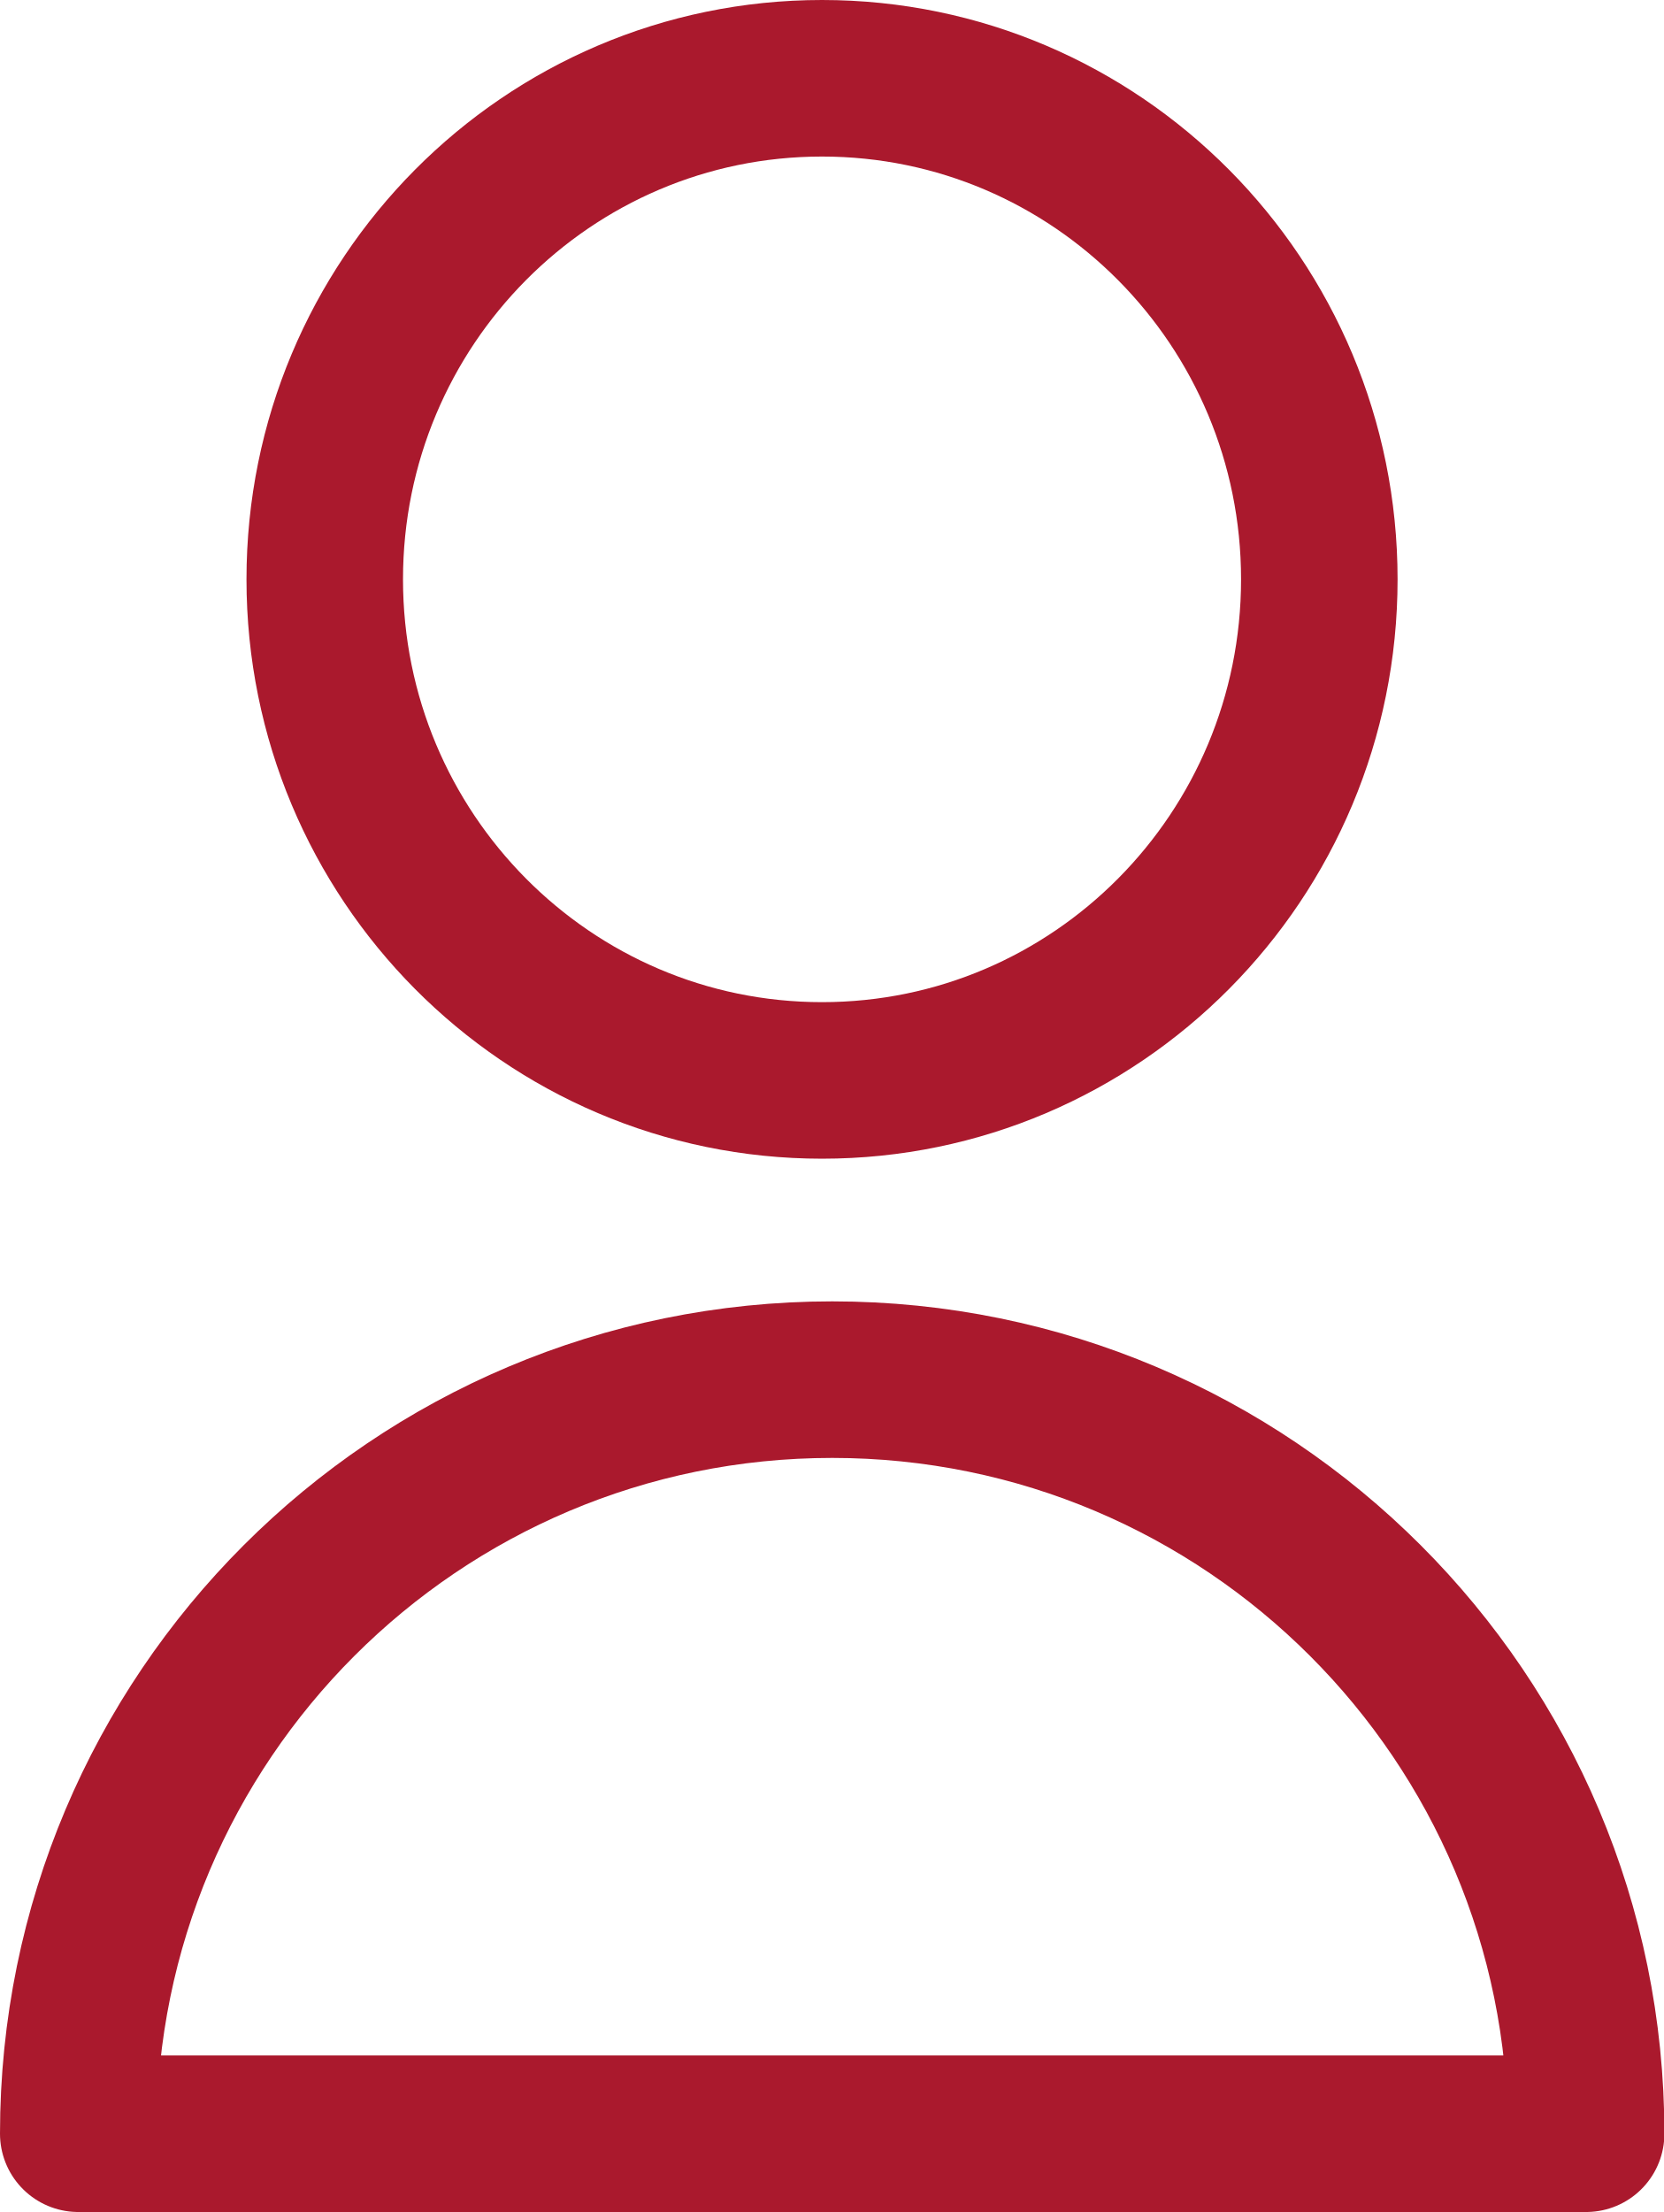
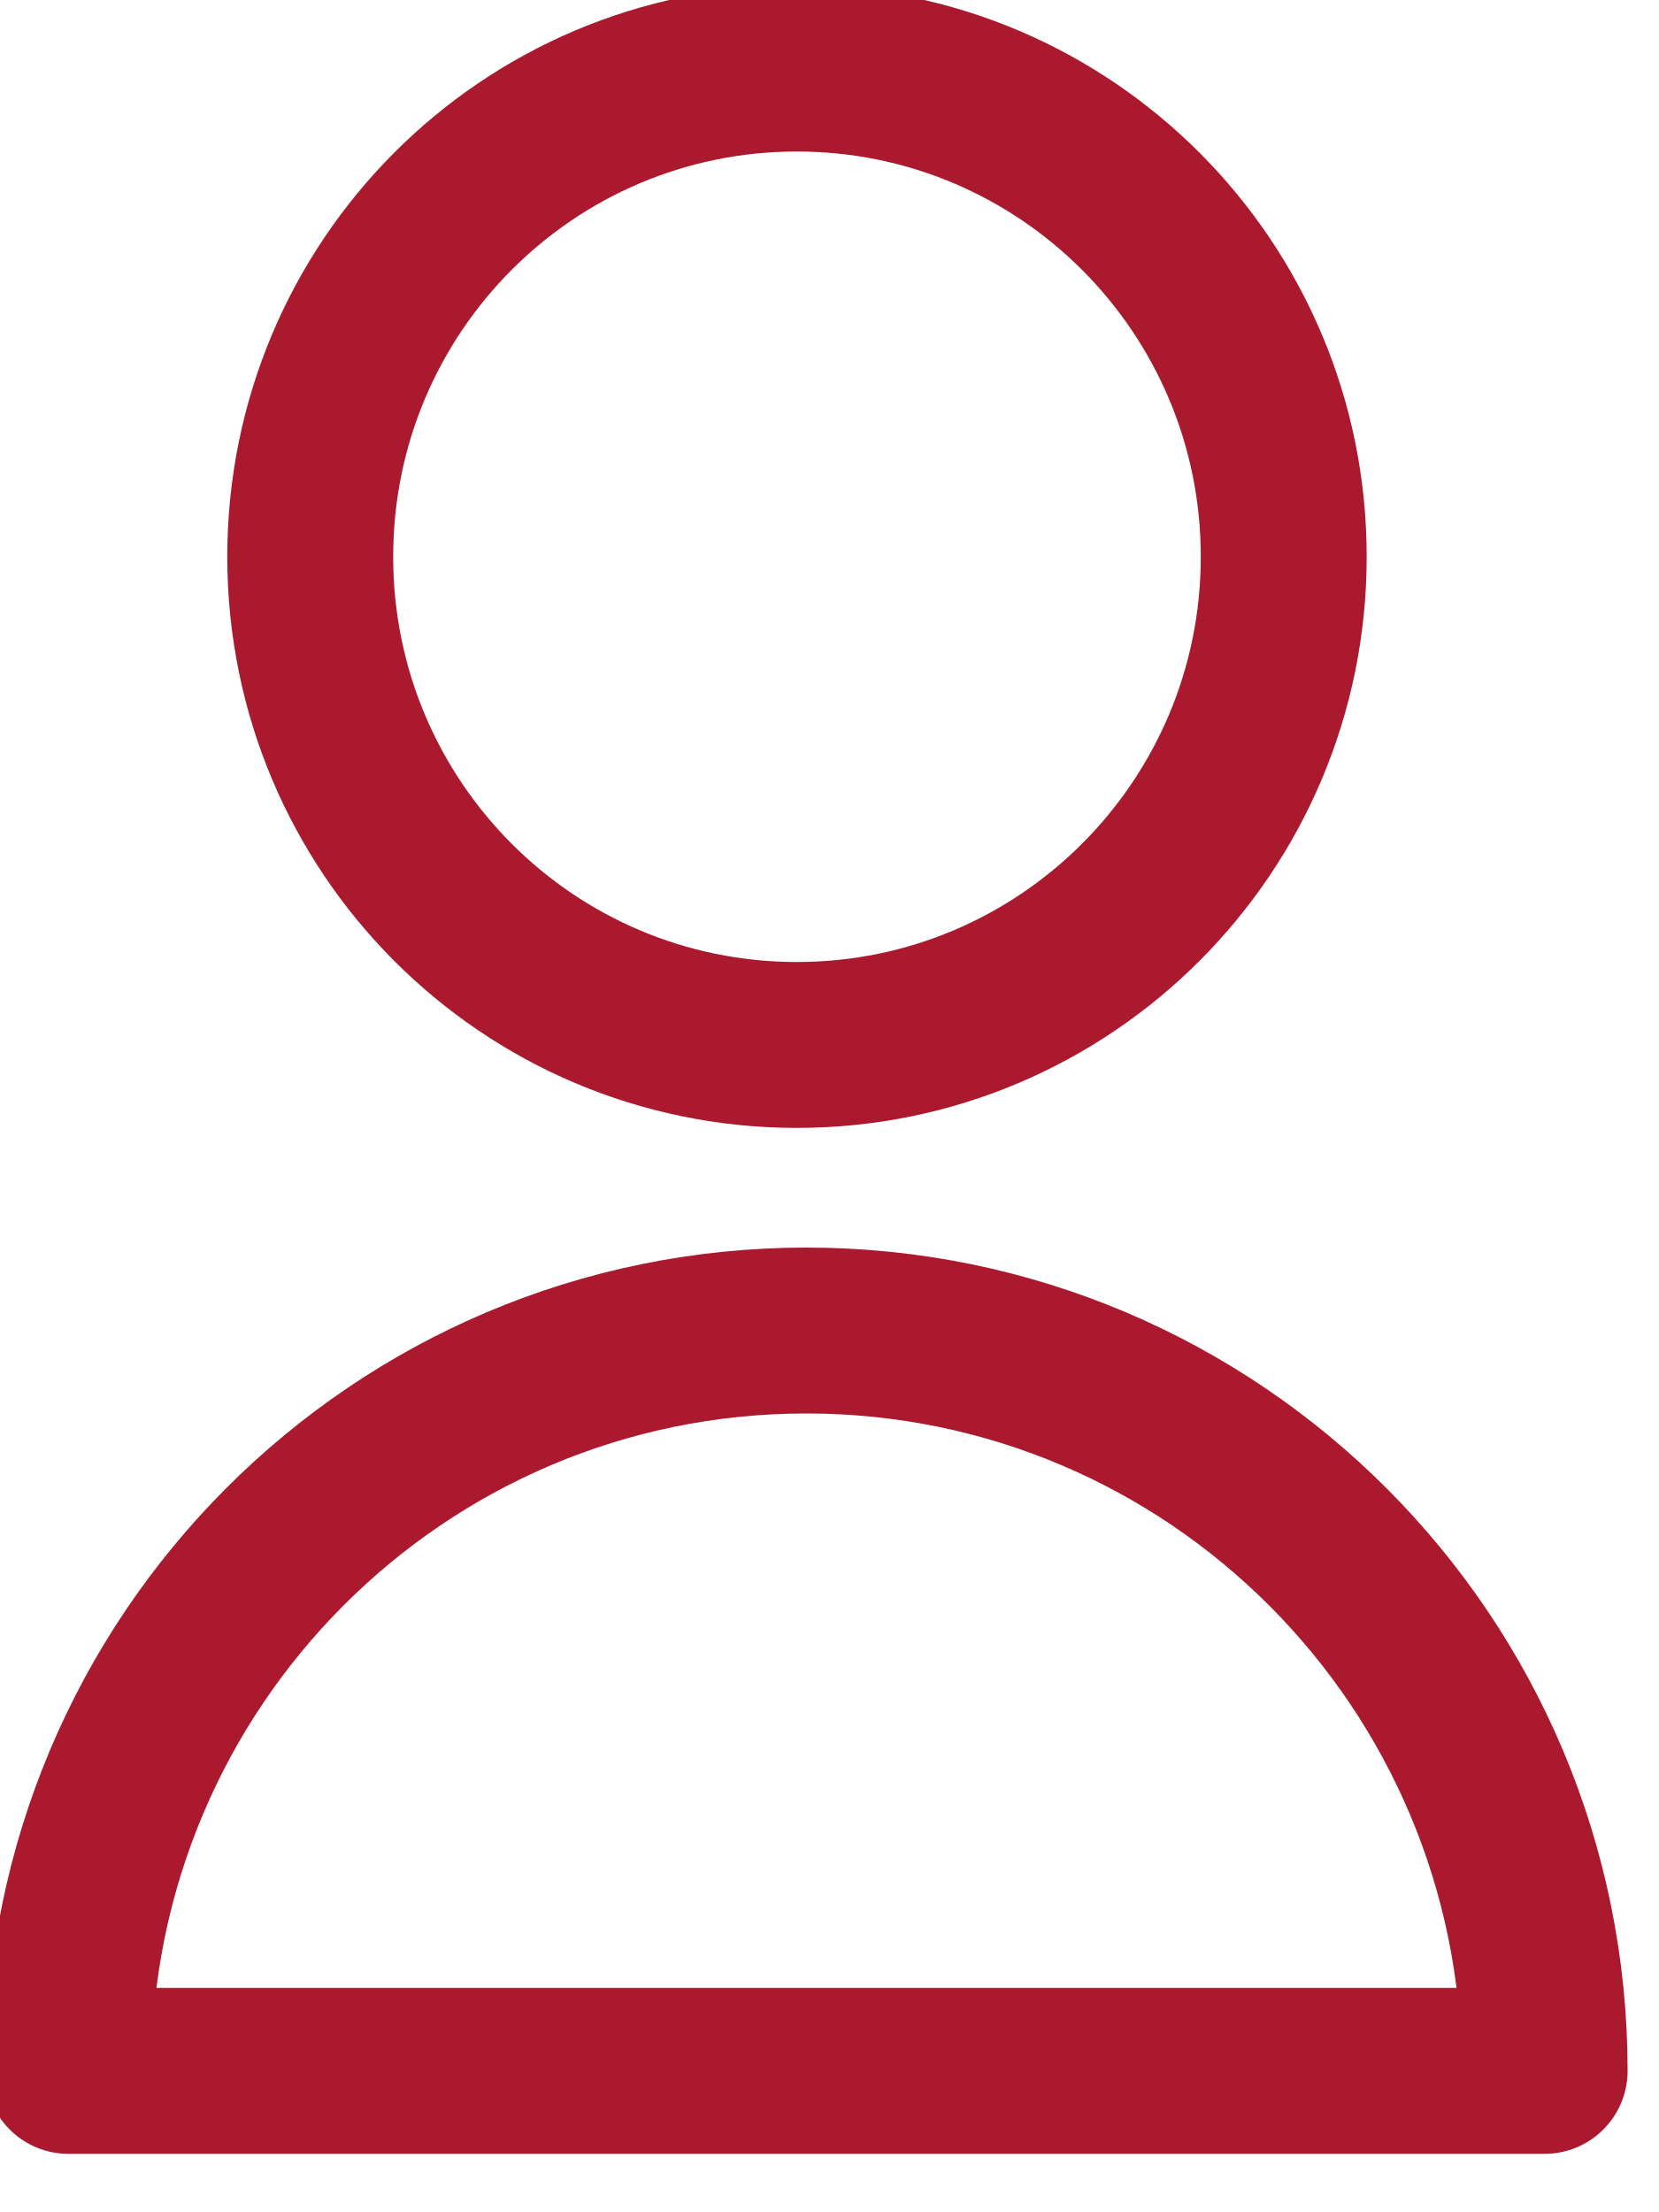
- <svg xmlns="http://www.w3.org/2000/svg" id="Calque_1" data-name="Calque 1" viewBox="0 0 27 35.89">
-   <defs>
-     <style>.cls-1{fill:none;stroke:#aa192d;stroke-linecap:round;stroke-linejoin:round;stroke-width:2.54px;}</style>
-   </defs>
-   <ellipse class="cls-1" cx="13.34" cy="9.4" rx="8.07" ry="8.13" />
-   <path class="cls-1" d="M26.6,35.5a12.23,12.23,0,1,0-24.47,0Z" transform="translate(-0.86 -0.88)" />
+ <svg xmlns="http://www.w3.org/2000/svg" width="15px" height="20px" viewBox="0 0 15 20" version="1.1">
+   <defs />
+   <g id="HEADER" stroke="none" stroke-width="1" fill="none" fill-rule="evenodd" transform="translate(-994, -21)" stroke-linecap="round" stroke-linejoin="round">
+     <g id="entrées-droites" stroke="#AA192D">
+       <g transform="translate(860, 17)">
+         <g id="profil" transform="translate(134, 4)">
+           <g id="Page-1">
+             <path d="M11.607,5.034 C11.607,7.474 9.633,9.448 7.205,9.448 C4.773,9.448 2.805,7.474 2.805,5.034 C2.805,2.595 4.773,0.62 7.205,0.62 C9.633,0.62 11.607,2.595 11.607,5.034 Z" id="Stroke-1" stroke-width="1.5" />
+             <path d="M13.966,18.724 C13.966,15.025 10.974,12.03 7.29,12.03 C3.603,12.03 0.618,15.025 0.618,18.724 L13.966,18.724 Z" id="Stroke-3" stroke-width="1.5" />
+           </g>
+         </g>
+       </g>
+     </g>
+   </g>
</svg>
